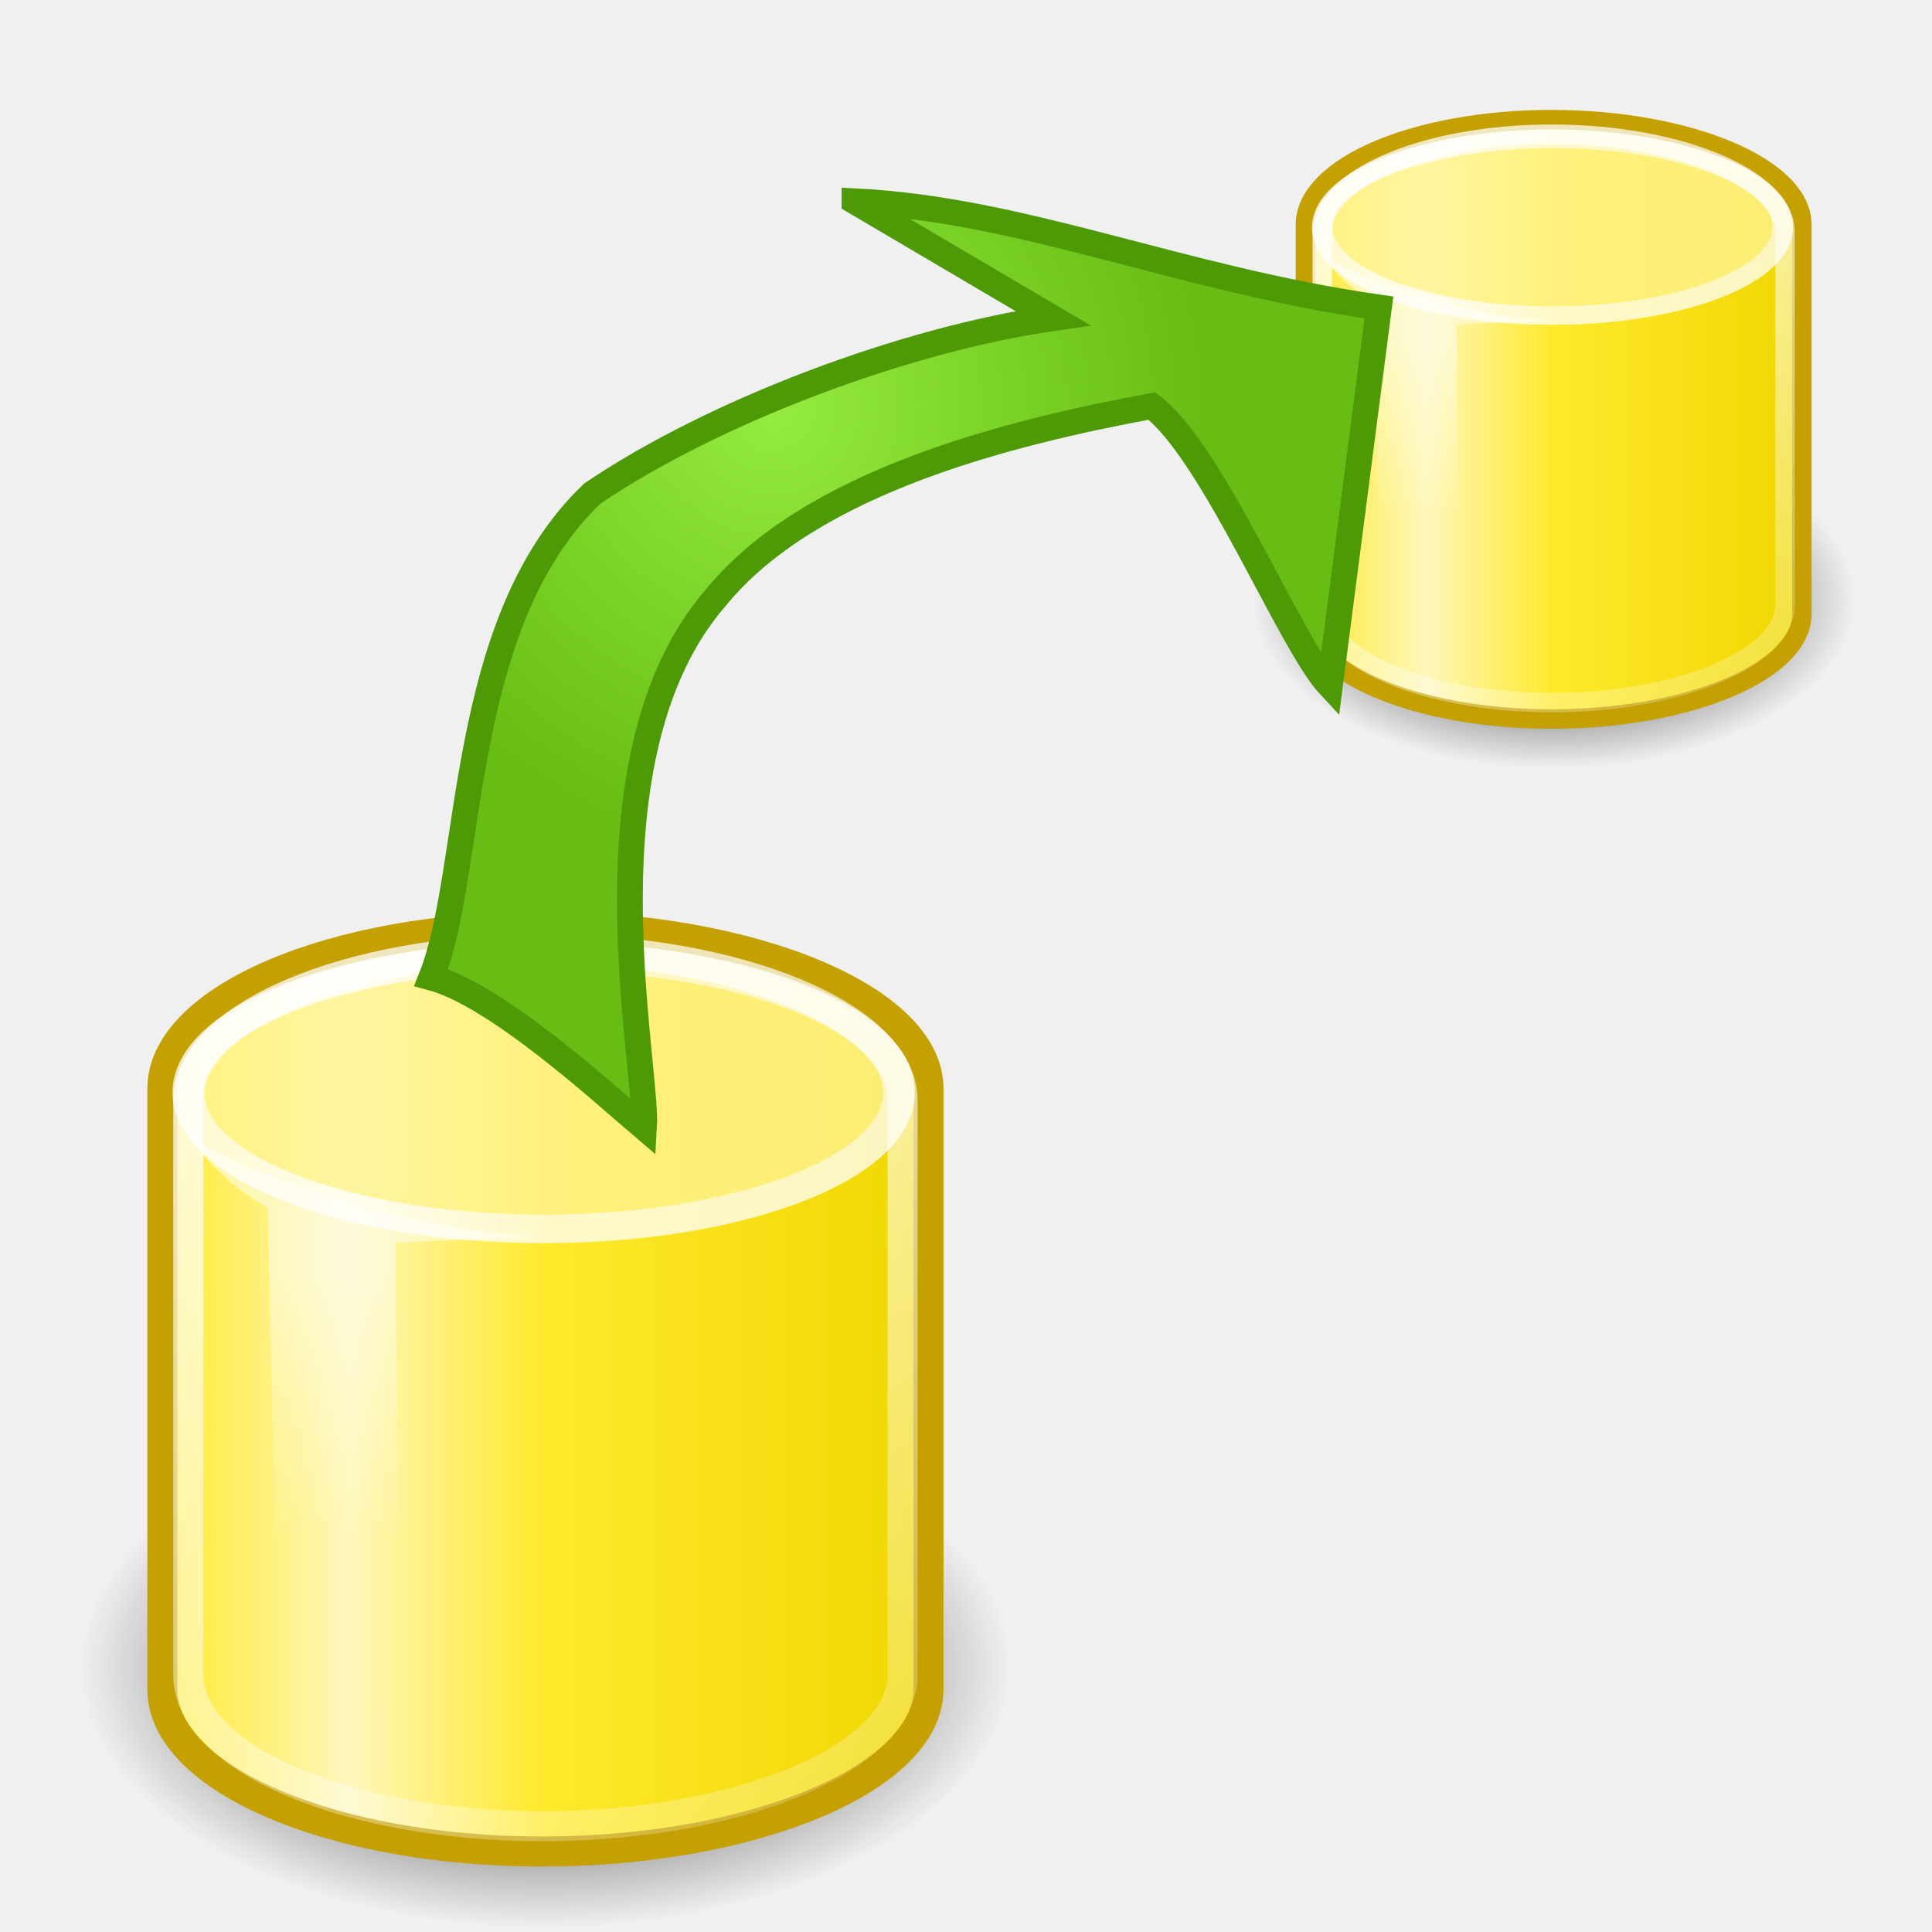
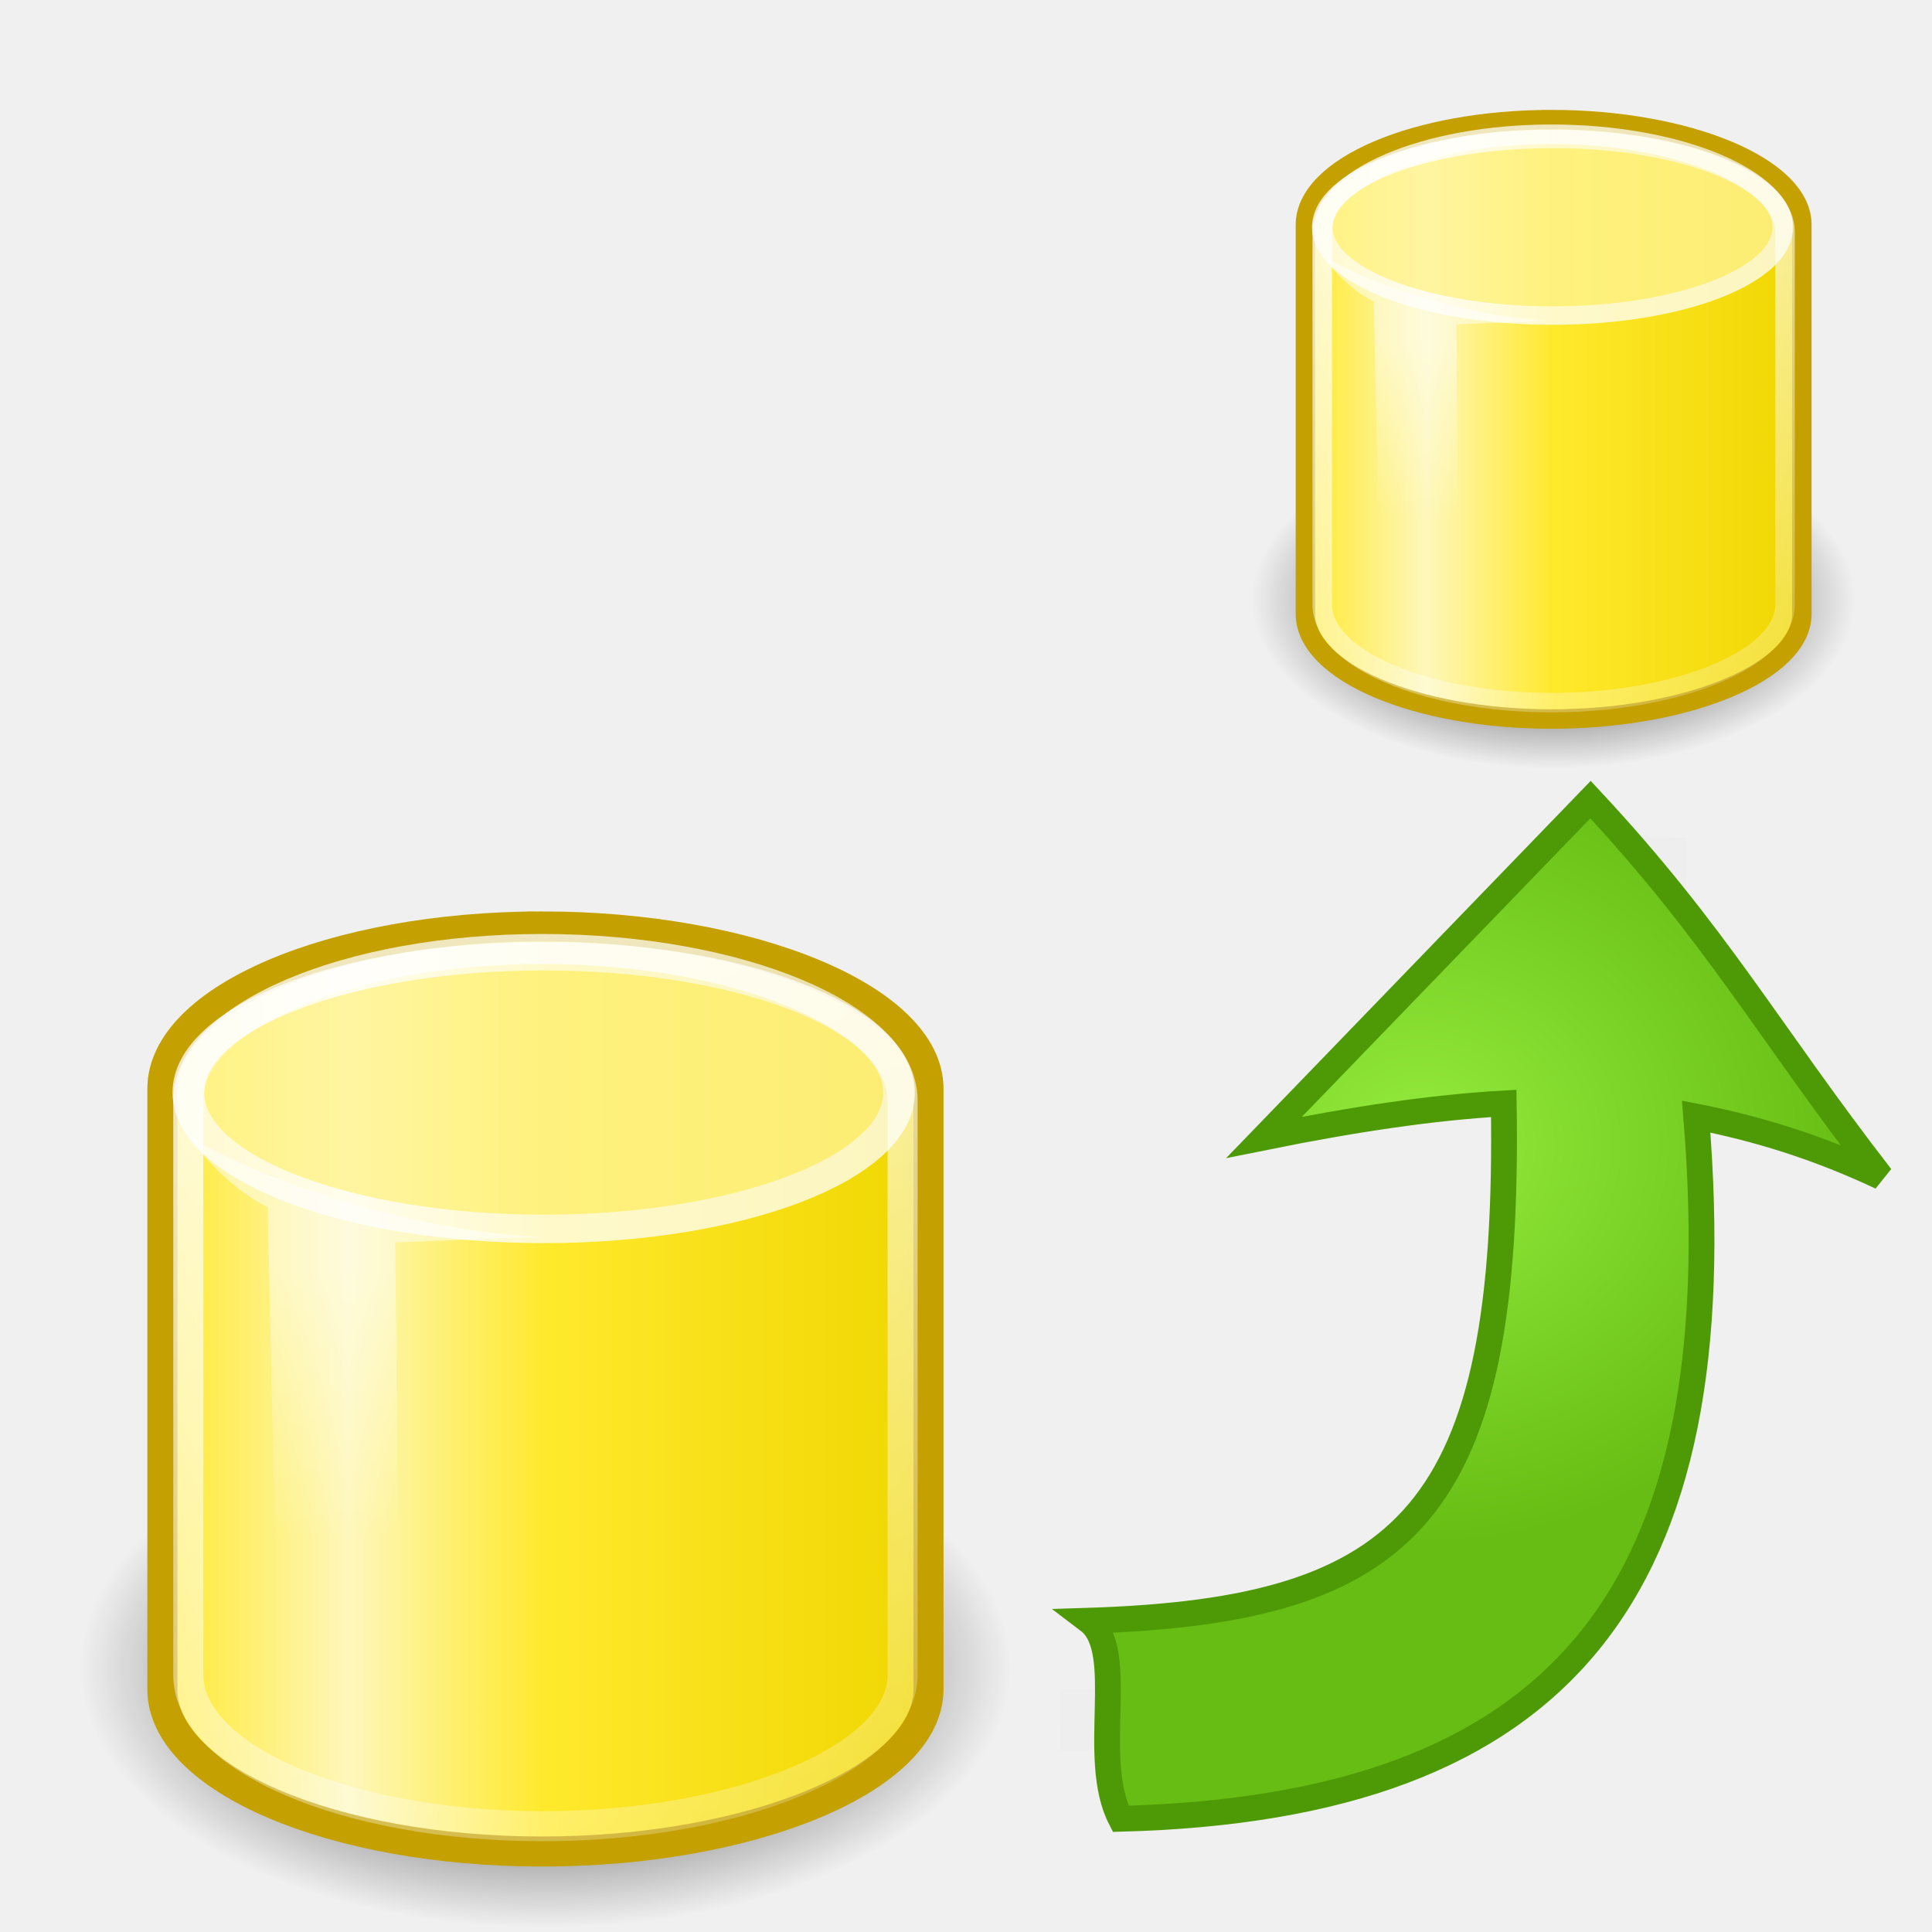
- <svg xmlns="http://www.w3.org/2000/svg" xmlns:xlink="http://www.w3.org/1999/xlink" id="svg2" viewBox="0 0 32 32" version="1.0">
+ <svg xmlns="http://www.w3.org/2000/svg" xmlns:xlink="http://www.w3.org/1999/xlink" id="svg2" viewBox="0 0 32 32" height="100%" width="100%" version="1.0">
  <defs id="defs4">
    <linearGradient id="linearGradient3687">
      <stop id="stop3689" stop-color="#94ec3e" offset="0" />
      <stop id="stop3691" stop-color="#67bd13" offset="1" />
    </linearGradient>
    <radialGradient id="radialGradient3693" xlink:href="#linearGradient3687" gradientUnits="userSpaceOnUse" cy="115.13" cx="58.143" gradientTransform="matrix(0,1.047586,-0.952414,0,172.7343,46.9288)" r="10.5" />
    <radialGradient id="radialGradient6718" gradientUnits="userSpaceOnUse" cy="40" cx="23.857" gradientTransform="matrix(1,0,0,0.5,0,20)" r="17.143">
      <stop id="stop4128-8" stop-color="#000" offset="0" />
      <stop id="stop4130-6" stop-color="#000" stop-opacity="0" offset="1" />
    </radialGradient>
-     <linearGradient id="linearGradient6720" y2="26.719" gradientUnits="userSpaceOnUse" x2="38.826" gradientTransform="matrix(0.8869061,0,0,0.8643986,-4.968158,-6.337479)" y1="26.719" x1="9.303">
+     <linearGradient id="linearGradient6720" x1="9.303" gradientUnits="userSpaceOnUse" y1="26.719" gradientTransform="matrix(0.8869061,0,0,0.8643986,-4.968158,-6.337479)" x2="38.826" y2="26.719">
      <stop id="stop4136-4" stop-color="#ffe827" offset="0" />
      <stop id="stop4148-86" stop-color="#fef7bb" offset="0.25" />
      <stop id="stop4142-5" stop-color="#ffe92c" offset="0.5" />
      <stop id="stop4138-0" stop-color="#efd600" offset="1" />
    </linearGradient>
-     <linearGradient id="linearGradient6722" y2="56.576" gradientUnits="userSpaceOnUse" x2="37.969" gradientTransform="matrix(0.8869061,0,0,0.8643986,-4.968158,-6.261597)" y1="14.004" x1="17.16">
+     <linearGradient id="linearGradient6722" x1="17.16" gradientUnits="userSpaceOnUse" y1="14.004" gradientTransform="matrix(0.8869061,0,0,0.8643986,-4.968158,-6.261597)" x2="37.969" y2="56.576">
      <stop id="stop4178-0" stop-color="#FFF" offset="0" />
      <stop id="stop4180-6" stop-color="#FFF" stop-opacity="0" offset="1" />
    </linearGradient>
-     <linearGradient id="linearGradient6724" y2="30" gradientUnits="userSpaceOnUse" x2="15.786" gradientTransform="matrix(0.8869061,0,0,0.8643986,-5.094857,-4.052998)" y1="19.5" x1="16.071">
+     <linearGradient id="linearGradient6724" x1="16.071" gradientUnits="userSpaceOnUse" y1="19.5" gradientTransform="matrix(0.8869061,0,0,0.8643986,-5.094857,-4.052998)" x2="15.786" y2="30">
      <stop id="stop6926-8" stop-color="#FFF" offset="0" />
      <stop id="stop6928-9" stop-color="#FFF" stop-opacity="0" offset="1" />
    </linearGradient>
    <radialGradient id="radialGradient6754" xlink:href="#linearGradient3687" gradientUnits="userSpaceOnUse" cy="115.13" cx="58.143" gradientTransform="matrix(0,1.047586,-0.952414,0,123.5914,-46.00481)" r="10.5" />
-     <radialGradient id="radialGradient6783" xlink:href="#linearGradient3687" gradientUnits="userSpaceOnUse" cy="115.13" cx="58.143" gradientTransform="matrix(1.046916,0.03744893,0.03404674,-0.9518053,-46.47865,116.2015)" r="10.5" />
-     <radialGradient id="radialGradient6785" xlink:href="#linearGradient3687" gradientUnits="userSpaceOnUse" cy="115.13" cx="58.143" gradientTransform="matrix(0,-0.3495993,0.3897594,0,-20.95844,26.33621)" r="10.5" />
-     <radialGradient id="radialGradient3020" xlink:href="#linearGradient3687" gradientUnits="userSpaceOnUse" cy="131.73" cx="56.415" gradientTransform="matrix(-0.01933926,0.6969374,-0.6843513,-0.01899002,104.0316,-30.07092)" r="10.5" />
-     <radialGradient id="radialGradient3031" xlink:href="#linearGradient3687" gradientUnits="userSpaceOnUse" cy="115.13" cx="58.143" gradientTransform="matrix(0,-0.4811659,0.5359062,0,-38.94139,33.86057)" r="10.5" />
-     <radialGradient id="radialGradient3033" xlink:href="#linearGradient3687" gradientUnits="userSpaceOnUse" cy="116.01" cx="52.429" gradientTransform="matrix(0,0.4264893,-0.3877433,0,56.73105,-10.19627)" r="10.5" />
+     <radialGradient id="radialGradient3264" xlink:href="#linearGradient3687" gradientUnits="userSpaceOnUse" cy="125.56" cx="62.17" gradientTransform="matrix(-0.6971047,0.01186501,0.0107129,0.6294146,65.47828,-60.78974)" r="10.5" />
  </defs>
+   <path id="path3157" stroke-linejoin="miter" opacity="0.01" d="m17.558,28.498c5.914-0.06,9.726-1.519,9.879-14.629" stroke="#000" stroke-linecap="butt" stroke-width="1px" fill="none" />
  <g id="layer11" display="none">
    <rect id="rect3029" fill-opacity="0.502" ry="3.452" height="31.136" width="31.271" stroke="#3465a4" y="0.39" x="0.541" stroke-width="1" fill="#eeeeec" />
  </g>
-   <g id="layer2">
+   <g id="repositories">
    <g id="g3942" transform="matrix(0.3224082,0,0,0.3224082,20.45376,1.542675)">
-       <path id="path3366" style="color:#000000;" fill-rule="nonzero" transform="matrix(0.9039367,0,0,1.012424,-5.190347,-14.47793)" display="block" fill="url(#radialGradient6718)" d="m41,40c0,4.734-7.675,8.571-17.143,8.571-9.468,0-17.143-3.838-17.143-8.571,0-4.734,7.675-8.571,17.143-8.571,9.468,0,17.143,3.837,17.143,8.571z" />
+       <path id="path3366" style="color:#000000;" d="m41,40c0,4.734-7.675,8.571-17.143,8.571-9.468,0-17.143-3.838-17.143-8.571,0-4.734,7.675-8.571,17.143-8.571,9.468,0,17.143,3.837,17.143,8.571z" fill-rule="nonzero" transform="matrix(0.9039367,0,0,1.012424,-5.190347,-14.47793)" display="block" fill="url(#radialGradient6718)" />
      <g id="g3936">
-         <path id="path3068" stroke-linejoin="miter" style="color:#000000;stroke-dasharray:none;" d="m16.262,1.361c-6.971,0-12.638,2.422-12.638,5.402v19.989c0,2.98,5.668,5.402,12.638,5.402,6.971,0,12.864-2.422,12.864-5.402v-19.989c0-2.98-5.894-5.402-12.864-5.402z" fill-rule="nonzero" stroke-dashoffset="0" display="block" stroke="#c4a000" stroke-linecap="butt" stroke-miterlimit="10" stroke-width="1" fill="url(#linearGradient6720)" />
-         <path id="path4174" opacity="0.75" stroke-linejoin="miter" style="color:#000000;stroke-dasharray:none;" fill="none" stroke-dashoffset="0" display="block" stroke="url(#linearGradient6722)" stroke-linecap="butt" stroke-miterlimit="10" stroke-width="1" d="m16.27,2.111c-6.499,0-11.783,2.259-11.783,5.037v19.126c0,2.778,5.284,5.037,11.783,5.037,6.499,0,11.994-2.259,11.994-5.037v-19.126c0-2.778-5.495-5.037-11.994-5.037z" />
-         <path id="path3364" opacity="0.75" stroke-linejoin="miter" style="color:#000000;stroke-dasharray:none;" d="m36.857,14.071c0,3.038-5.756,5.5-12.857,5.5-7.101,0-12.857-2.462-12.857-5.5s5.756-5.5,12.857-5.5c7.101,0,12.857,2.462,12.857,5.5z" fill-rule="nonzero" display="block" transform="matrix(0.9199797,0,0,0.8251713,-5.761919,-4.721106)" stroke-dashoffset="0" stroke="#FFF" stroke-linecap="butt" stroke-miterlimit="10" stroke-width="1.148" fill="#fff498" />
-         <path id="path6922" opacity="0.494" style="color:#000000;" d="m7.132,10.704,0.317,14.51,4.054,1.111-0.127-14.448l4.815-0.185c-4.626-0.202-9.919-2.14-11.72-3.396,1.257,1.808,2.661,2.408,2.661,2.408z" fill-rule="nonzero" display="block" fill="url(#linearGradient6724)" />
+         <path id="path3068" stroke-linejoin="miter" style="color:#000000;stroke-dasharray:none;" d="m16.262,1.361c-6.971,0-12.638,2.422-12.638,5.402v19.989c0,2.98,5.668,5.402,12.638,5.402,6.971,0,12.864-2.422,12.864-5.402v-19.99c0-2.98-5.894-5.402-12.864-5.402z" fill-rule="nonzero" stroke-dashoffset="0" stroke="#c4a000" stroke-linecap="butt" stroke-miterlimit="10" stroke-width="1" display="block" fill="url(#linearGradient6720)" />
+         <path id="path4174" opacity="0.75" stroke-linejoin="miter" style="color:#000000;stroke-dasharray:none;" d="m16.27,2.111c-6.499,0-11.783,2.259-11.783,5.037v19.126c0,2.778,5.284,5.037,11.783,5.037,6.499,0,11.994-2.259,11.994-5.037v-19.126c0-2.778-5.495-5.037-11.994-5.037z" stroke-dashoffset="0" display="block" stroke="url(#linearGradient6722)" stroke-linecap="butt" stroke-miterlimit="10" stroke-width="1" fill="none" />
+         <path id="path3364" opacity="0.75" stroke-linejoin="miter" style="color:#000000;stroke-dasharray:none;" d="m36.857,14.071c0,3.038-5.756,5.5-12.857,5.5-7.101,0-12.857-2.462-12.857-5.5s5.756-5.5,12.857-5.5c7.101,0,12.857,2.462,12.857,5.5z" fill-rule="nonzero" stroke-dashoffset="0" transform="matrix(0.9199797,0,0,0.8251713,-5.761919,-4.721106)" stroke="#FFF" stroke-linecap="butt" stroke-miterlimit="10" stroke-width="1.148" display="block" fill="#fff498" />
+         <path id="path6922" opacity="0.494" style="color:#000000;" d="m7.132,10.704,0.317,14.51,4.054,1.111-0.127-14.448,4.815-0.185c-4.626-0.202-9.919-2.14-11.72-3.396,1.257,1.808,2.661,2.408,2.661,2.408z" fill-rule="nonzero" display="block" fill="url(#linearGradient6724)" />
      </g>
    </g>
    <g id="g3942-3" transform="matrix(0.4975746,0,0,0.4975746,0.8863278,14.668)">
-       <path id="path3366-4" style="color:#000000;" fill-rule="nonzero" transform="matrix(0.9039367,0,0,1.012424,-5.190347,-14.47793)" display="block" fill="url(#radialGradient6718)" d="m41,40c0,4.734-7.675,8.571-17.143,8.571-9.468,0-17.143-3.838-17.143-8.571,0-4.734,7.675-8.571,17.143-8.571,9.468,0,17.143,3.837,17.143,8.571z" />
+       <path id="path3366-4" style="color:#000000;" d="m41,40c0,4.734-7.675,8.571-17.143,8.571-9.468,0-17.143-3.838-17.143-8.571,0-4.734,7.675-8.571,17.143-8.571,9.468,0,17.143,3.837,17.143,8.571z" fill-rule="nonzero" transform="matrix(0.9039367,0,0,1.012424,-5.190347,-14.47793)" display="block" fill="url(#radialGradient6718)" />
      <g id="g3936-4">
-         <path id="path3068-6" stroke-linejoin="miter" style="color:#000000;stroke-dasharray:none;" d="m16.262,1.361c-6.971,0-12.638,2.422-12.638,5.402v19.989c0,2.98,5.668,5.402,12.638,5.402,6.971,0,12.864-2.422,12.864-5.402v-19.989c0-2.98-5.894-5.402-12.864-5.402z" fill-rule="nonzero" stroke-dashoffset="0" display="block" stroke="#c4a000" stroke-linecap="butt" stroke-miterlimit="10" stroke-width="1" fill="url(#linearGradient6720)" />
-         <path id="path4174-0" opacity="0.75" stroke-linejoin="miter" style="color:#000000;stroke-dasharray:none;" fill="none" stroke-dashoffset="0" display="block" stroke="url(#linearGradient6722)" stroke-linecap="butt" stroke-miterlimit="10" stroke-width="1" d="m16.27,2.111c-6.499,0-11.783,2.259-11.783,5.037v19.126c0,2.778,5.284,5.037,11.783,5.037,6.499,0,11.994-2.259,11.994-5.037v-19.126c0-2.778-5.495-5.037-11.994-5.037z" />
-         <path id="path3364-6" opacity="0.75" stroke-linejoin="miter" style="color:#000000;stroke-dasharray:none;" d="m36.857,14.071c0,3.038-5.756,5.5-12.857,5.5-7.101,0-12.857-2.462-12.857-5.5s5.756-5.5,12.857-5.5c7.101,0,12.857,2.462,12.857,5.5z" fill-rule="nonzero" display="block" transform="matrix(0.9199797,0,0,0.8251713,-5.761919,-4.721106)" stroke-dashoffset="0" stroke="#FFF" stroke-linecap="butt" stroke-miterlimit="10" stroke-width="1.148" fill="#fff498" />
-         <path id="path6922-6" opacity="0.494" style="color:#000000;" d="m7.132,10.704,0.317,14.51,4.054,1.111-0.127-14.448l4.815-0.185c-4.626-0.202-9.919-2.14-11.72-3.396,1.257,1.808,2.661,2.408,2.661,2.408z" fill-rule="nonzero" display="block" fill="url(#linearGradient6724)" />
+         <path id="path3068-6" stroke-linejoin="miter" style="color:#000000;stroke-dasharray:none;" d="m16.262,1.361c-6.971,0-12.638,2.422-12.638,5.402v19.989c0,2.98,5.668,5.402,12.638,5.402,6.971,0,12.864-2.422,12.864-5.402v-19.99c0-2.98-5.894-5.402-12.864-5.402z" fill-rule="nonzero" stroke-dashoffset="0" stroke="#c4a000" stroke-linecap="butt" stroke-miterlimit="10" stroke-width="1" display="block" fill="url(#linearGradient6720)" />
+         <path id="path4174-0" opacity="0.75" stroke-linejoin="miter" style="color:#000000;stroke-dasharray:none;" d="m16.27,2.111c-6.499,0-11.783,2.259-11.783,5.037v19.126c0,2.778,5.284,5.037,11.783,5.037,6.499,0,11.994-2.259,11.994-5.037v-19.126c0-2.778-5.495-5.037-11.994-5.037z" stroke-dashoffset="0" display="block" stroke="url(#linearGradient6722)" stroke-linecap="butt" stroke-miterlimit="10" stroke-width="1" fill="none" />
+         <path id="path3364-6" opacity="0.75" stroke-linejoin="miter" style="color:#000000;stroke-dasharray:none;" d="m36.857,14.071c0,3.038-5.756,5.5-12.857,5.5-7.101,0-12.857-2.462-12.857-5.5s5.756-5.5,12.857-5.5c7.101,0,12.857,2.462,12.857,5.5z" fill-rule="nonzero" stroke-dashoffset="0" transform="matrix(0.9199797,0,0,0.8251713,-5.761919,-4.721106)" stroke="#FFF" stroke-linecap="butt" stroke-miterlimit="10" stroke-width="1.148" display="block" fill="#fff498" />
+         <path id="path6922-6" opacity="0.494" style="color:#000000;" d="m7.132,10.704,0.317,14.51,4.054,1.111-0.127-14.448,4.815-0.185c-4.626-0.202-9.919-2.14-11.72-3.396,1.257,1.808,2.661,2.408,2.661,2.408z" fill-rule="nonzero" display="block" fill="url(#linearGradient6724)" />
      </g>
    </g>
  </g>
-   <g id="layer1" transform="translate(-49.14286,-92.93361)" display="none">
+   <g id="layer1" display="none" transform="translate(-49.14286,-92.93361)">
    <path id="path2900" stroke-linejoin="miter" d="m59.933,99.458,14.686,0,0,12.571c-1.611-1.719-2.752-3.343-5.245-5.238-3.422,1.567-13.131,7.329-11.539,13.619-2.006-4.737-6.035-11.641,7.343-18.857l-5.245-2.095" fill-rule="evenodd" stroke="#4e9a06" stroke-linecap="butt" stroke-width="1.048px" fill="url(#radialGradient3693)" />
  </g>
  <g id="layer3" display="none">
    <path id="path6735" stroke-linejoin="miter" d="m59.933,99.458,14.686,0,0,12.571c-1.611-1.719-2.752-3.343-5.245-5.238-2.022,0.926-6.24,3.317-9.024,6.416-1.533-1.303-1.641-1.898-4.334-2.618,0.846-2.854,3.376-5.916,9.161-9.036l-5.245-2.095" fill-rule="evenodd" transform="translate(-49.14286,-92.93361)" stroke="#4e9a06" stroke-linecap="butt" stroke-width="1.048px" fill="url(#radialGradient3693)" />
  </g>
  <g id="layer4" display="none">
    <path id="path6739" stroke-linejoin="miter" d="m10.781,6.531,5.25,2.094c-0.39,0.21-0.733,0.415-1.094,0.625,1.935,1.247,4.171,3.001,5,4.75,0.083-0.039,0.204-0.121,0.281-0.156,2.493,1.895,3.639,3.531,5.25,5.25v-6.562c-2.194-2.24-5.16-4.595-7.844-6h-6.844zm9.812,0c1.845,1.102,3.432,2.337,4.875,3.688v-3.688h-4.875zm-6.875,3.438c-0.436,0.277-0.83,0.568-1.219,0.844,2.033,0.955,3.874,2.6,5.312,4.312,0.446-0.258,0.8-0.453,1.188-0.656-1.635-1.825-3.214-3.211-5.281-4.5zm-2.594,1.875c-0.563,0.465-1.088,0.947-1.531,1.406,2.081,1.044,3.925,2.253,5.406,3.719,0.509-0.366,1.005-0.714,1.5-1.031-1.378-1.567-3.312-3.041-5.375-4.094zm-2.844,3c-0.67,0.954-1.135,1.897-1.406,2.812,2.693,0.72,2.811,1.322,4.344,2.625,0.657-0.732,1.387-1.42,2.156-2.062-1.56-1.602-3.302-2.572-5.094-3.375z" fill-rule="evenodd" stroke="#4e9a06" stroke-linecap="butt" stroke-width="1.048px" fill="url(#radialGradient6754)" />
    <g id="layer5" display="none">
      <path id="path6742" stroke-linejoin="miter" d="m7.091,14.312c2.343,0.962,4.664,2.084,6.65,4.29,0.174,0.662,0.89,0.464,1.469,0.798,0.386-0.449,0.916-0.874,0.616-1.553-1.949-2.279-4.679-3.993-7.884-5.391-0.019-0.944,0.912-1.066,2.219-1.093,2.86,1.245,5.642,3.403,7.168,5.576,0.564,0.509-0.158-0.176,0.131,0.544,0.47,0.797,0.805-0.59,1.123-0.914-0.467-0.463,0.018-0.555-0.445-1.041-1.803-2.248-4.314-4.506-7.084-5.275-0.083-0.935-0.311-1.298,0.79-1.352,3.076,1.641,5.048,3.219,7.144,5.558,0.42,0.475,0.672,1.166,1.19,1.518,0.938-2.871-4.557-6.47-7.123-7.861-0.588-0.293-3.816-0.163-4.419-0.399-0.578-0.17-0.456-1.74-1.045-1.884-0.748-0.293,4.498-1.597,7.658-0.306,4.241,1.27,10.463,6.539,12.654,9.918-0.464,0.841-0.014-3.099,0.41-2.212-2.826-3.454-6.119-6.155-10.858-8.358-5.482-2.548-10.69-0.385-13.807,1.548" stroke="#000" stroke-linecap="butt" stroke-width="1px" fill="#2e3436" />
    </g>
  </g>
-   <g id="layer6" display="none">
-     <path id="path6776" stroke-linejoin="miter" d="M10.049,5.35,9.524,20.026,22.087,20.476c-21.233-27.048-22.816-28.246-24.62-30.805,0.998-1.988,3.538-6.117,6.735-8.788-1.247-1.579-1.839-1.707-2.462-4.425-2.882,0.744-6.032,3.163-9.358,8.833l-1.906-5.317" fill-rule="evenodd" stroke="#4e9a06" stroke-linecap="butt" stroke-width="1.048px" fill="url(#radialGradient6783)" />
-   </g>
-   <g id="layer7" display="none">
-     <path id="path6760" stroke-linejoin="miter" d="m24.53,9.733-8.263,0,0-5.774c0.5,0.857,0.246,0.883,1.648,1.754,1.214-1.723,4.979-3.675,6.38-2.295,0.863,0.598,0.923,0.872,2.438,1.202-1.156,0.025-4.41-1.212-6.179,3.032l3.975,2.08" fill-rule="evenodd" stroke="#4e9a06" stroke-linecap="butt" stroke-width="0.533px" fill="url(#radialGradient3031)" />
-   </g>
-   <g id="layer9" display="none">
-     <path id="path6767" stroke-linejoin="miter" d="m10.808,11.189,5.979,0,0,5.118c-0.656-0.7-1.121-1.361-2.135-2.132-0.823,0.377-2.54,1.35-3.674,2.612-0.624-0.53-0.668-0.773-1.764-1.066,0.344-1.162,1.375-2.408,3.73-3.679l-2.135-0.853" fill-rule="evenodd" stroke="#4e9a06" stroke-linecap="butt" stroke-width="0.427px" fill="url(#radialGradient3033)" />
-   </g>
-   <g id="layer8">
-     <path id="path3017" stroke-linejoin="miter" d="m14.153,3.333c2.797,0.135,5.378,1.286,8.686,1.76l-0.812,6.269c-0.656-0.7-1.933-3.866-2.948-4.637-2.349,0.436-5.653,1.249-7.221,3.171-2.279,2.621-1.124,7.726-1.19,8.782-0.625-0.53-2.428-2.194-3.525-2.487,0.72-1.803,0.416-5.874,2.67-8.018,2.024-1.369,5.183-2.551,7.626-2.903l-3.286-1.936z" fill-rule="evenodd" stroke="#4e9a06" stroke-linecap="butt" stroke-width="0.427px" fill="url(#radialGradient3020)" />
-   </g>
-   <g id="layer10" display="none">
-     <path id="path3023" stroke-linejoin="miter" d="M16.303,15.981,8.499,19.704,4.167,11.177c0.659,0.574,3.022,2.605,4.042,3.237-23.081-42.476-19.337-46.184-12.686-47.99,4.244-1.083,3.694,0.766,4.234,1.297,0.627,0.435,0.671,0.634,1.774,0.874-0.477,0.01-0.903-2.061-4.764-1.119-6.854,1.225-8.958,6.369-10.965,12.459l5.7,0.361z" fill-rule="evenodd" stroke="#4e9a06" stroke-linecap="butt" stroke-width="0.387px" fill="url(#radialGradient6785)" />
+   <g id="push-arrow">
+     <path id="path3017" stroke-linejoin="miter" d="m26.344,13.244-5.406,5.594c1.467-0.296,2.768-0.494,3.969-0.562,0.106,6.793-1.572,8.397-6.875,8.568,0.653,0.496,0.008,2.274,0.531,3.281,7.31-0.192,10.179-3.739,9.531-11.631,0.998,0.195,2.001,0.5,3.062,1-1.875-2.422-2.721-4.009-4.812-6.25z" fill-rule="evenodd" stroke="#4e9a06" stroke-linecap="butt" stroke-width="0.427px" fill="url(#radialGradient3264)" />
  </g>
</svg>
